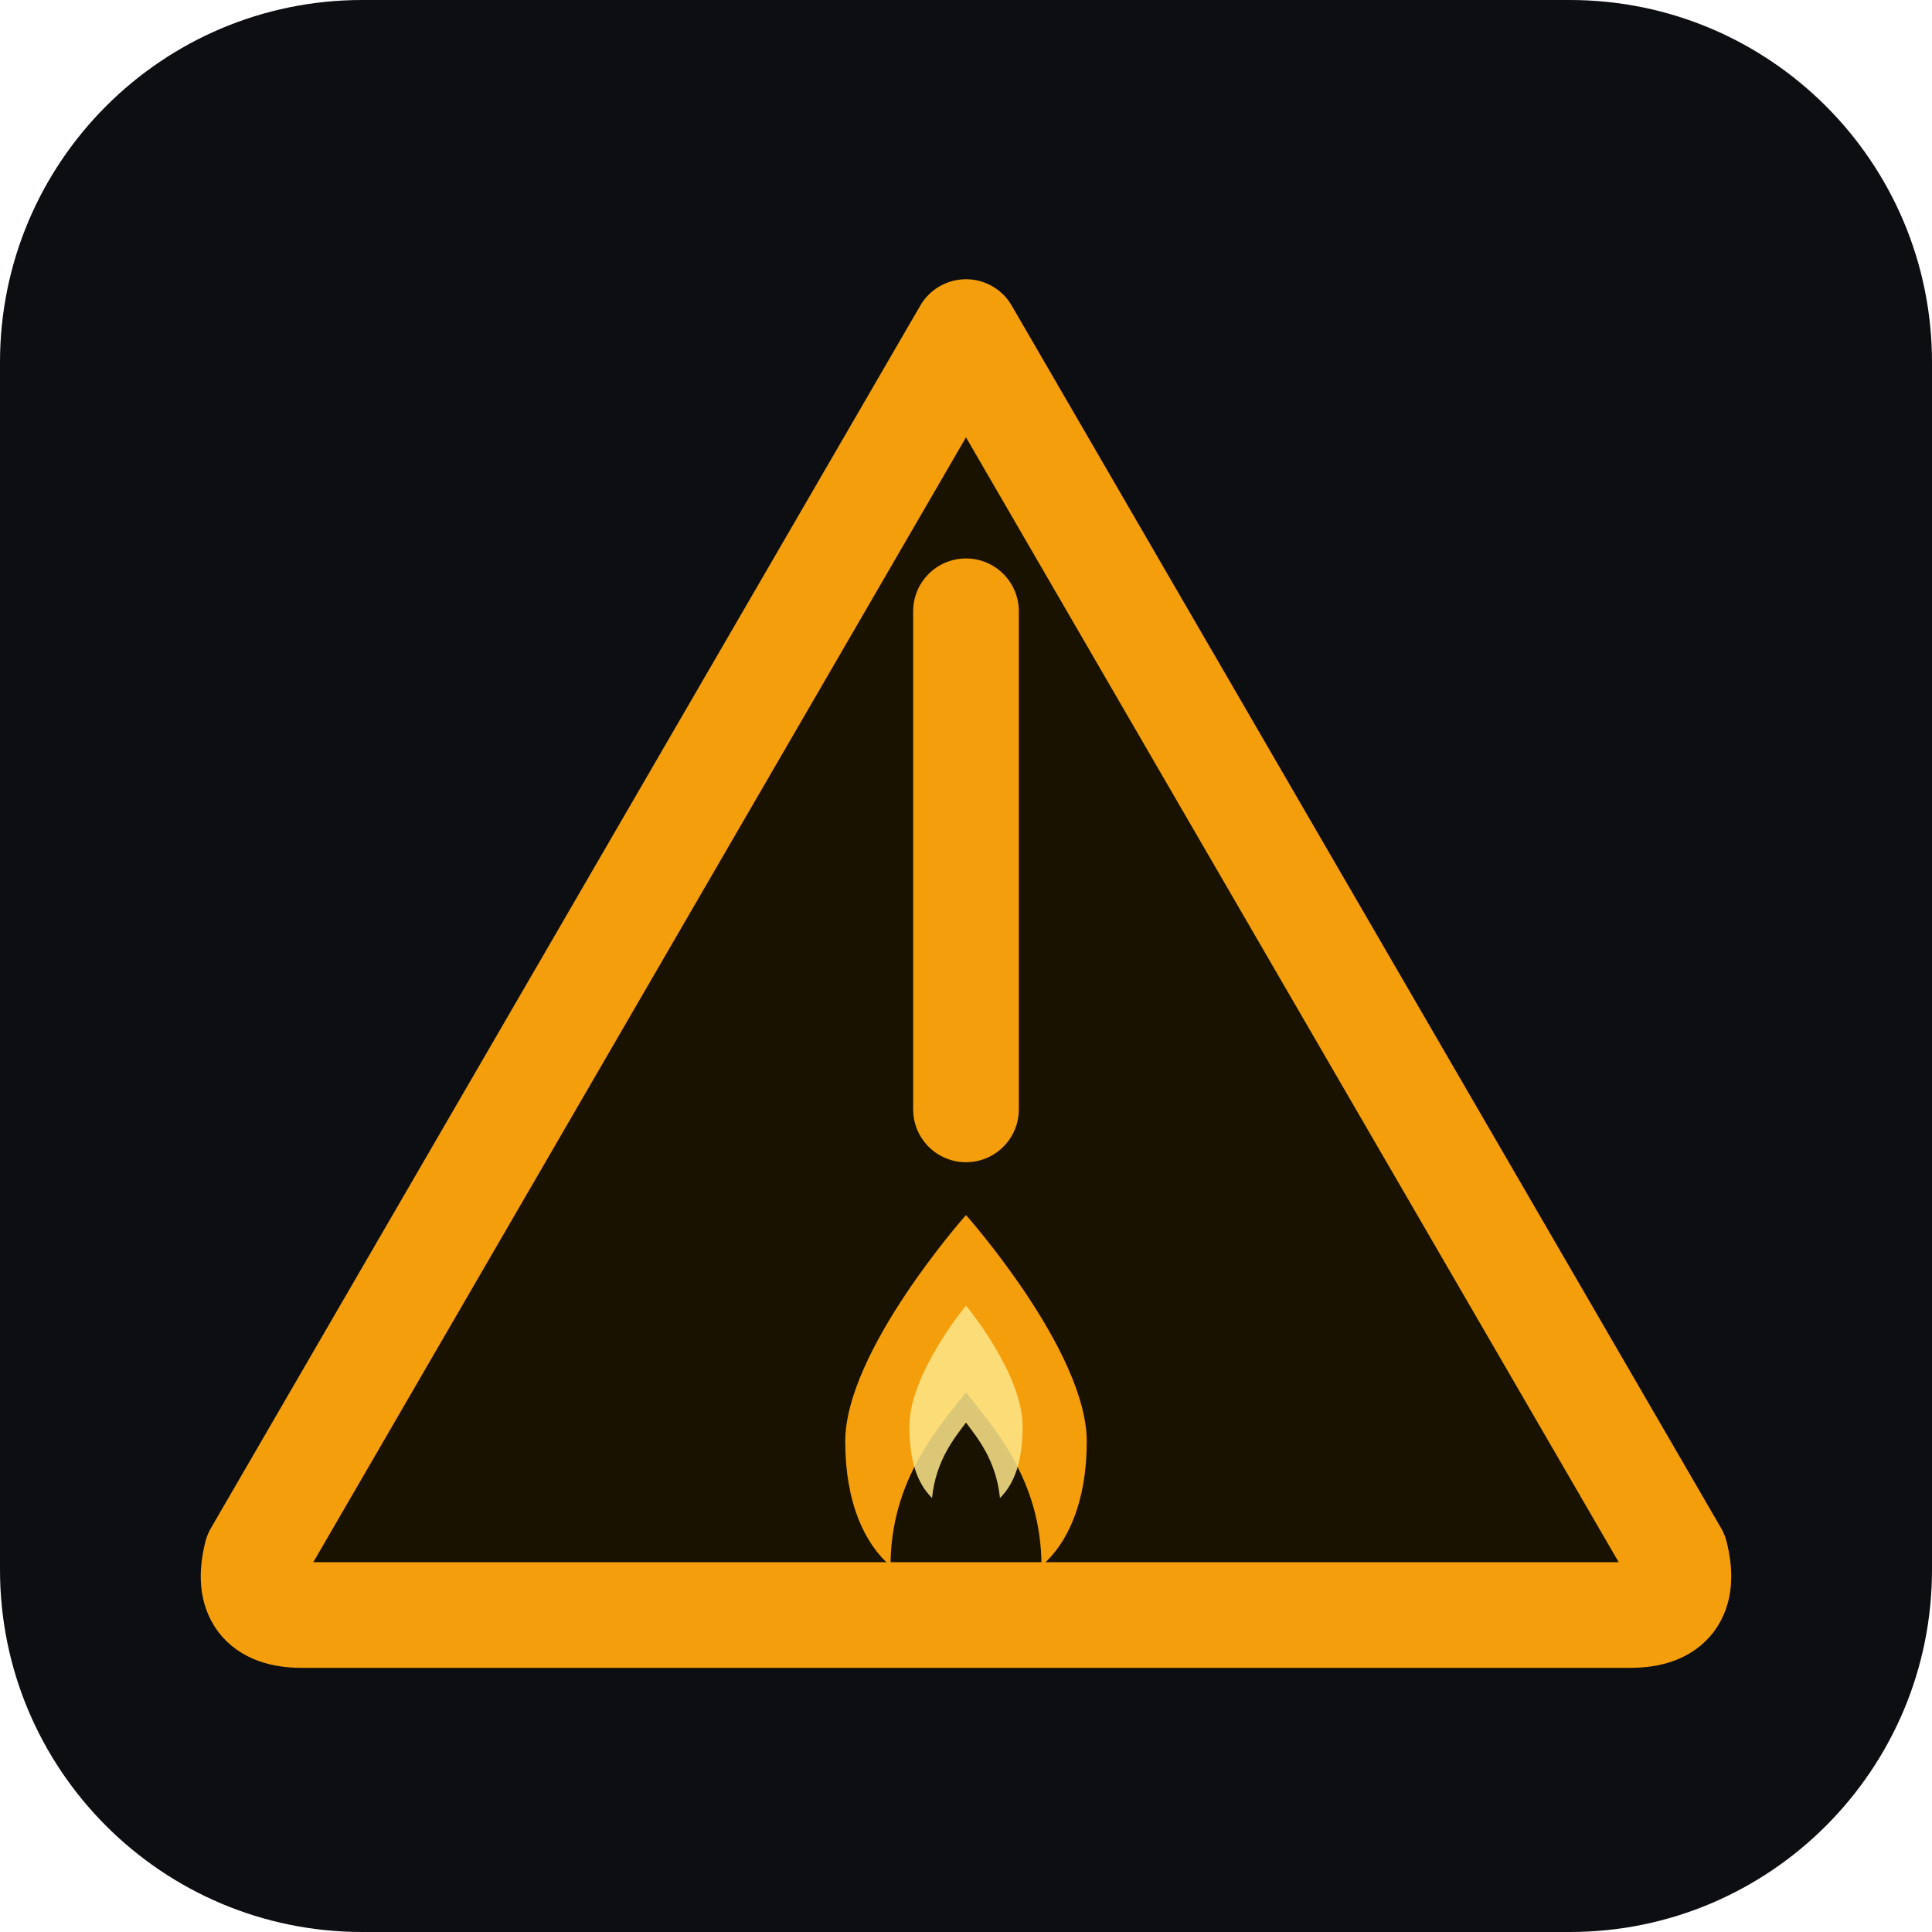
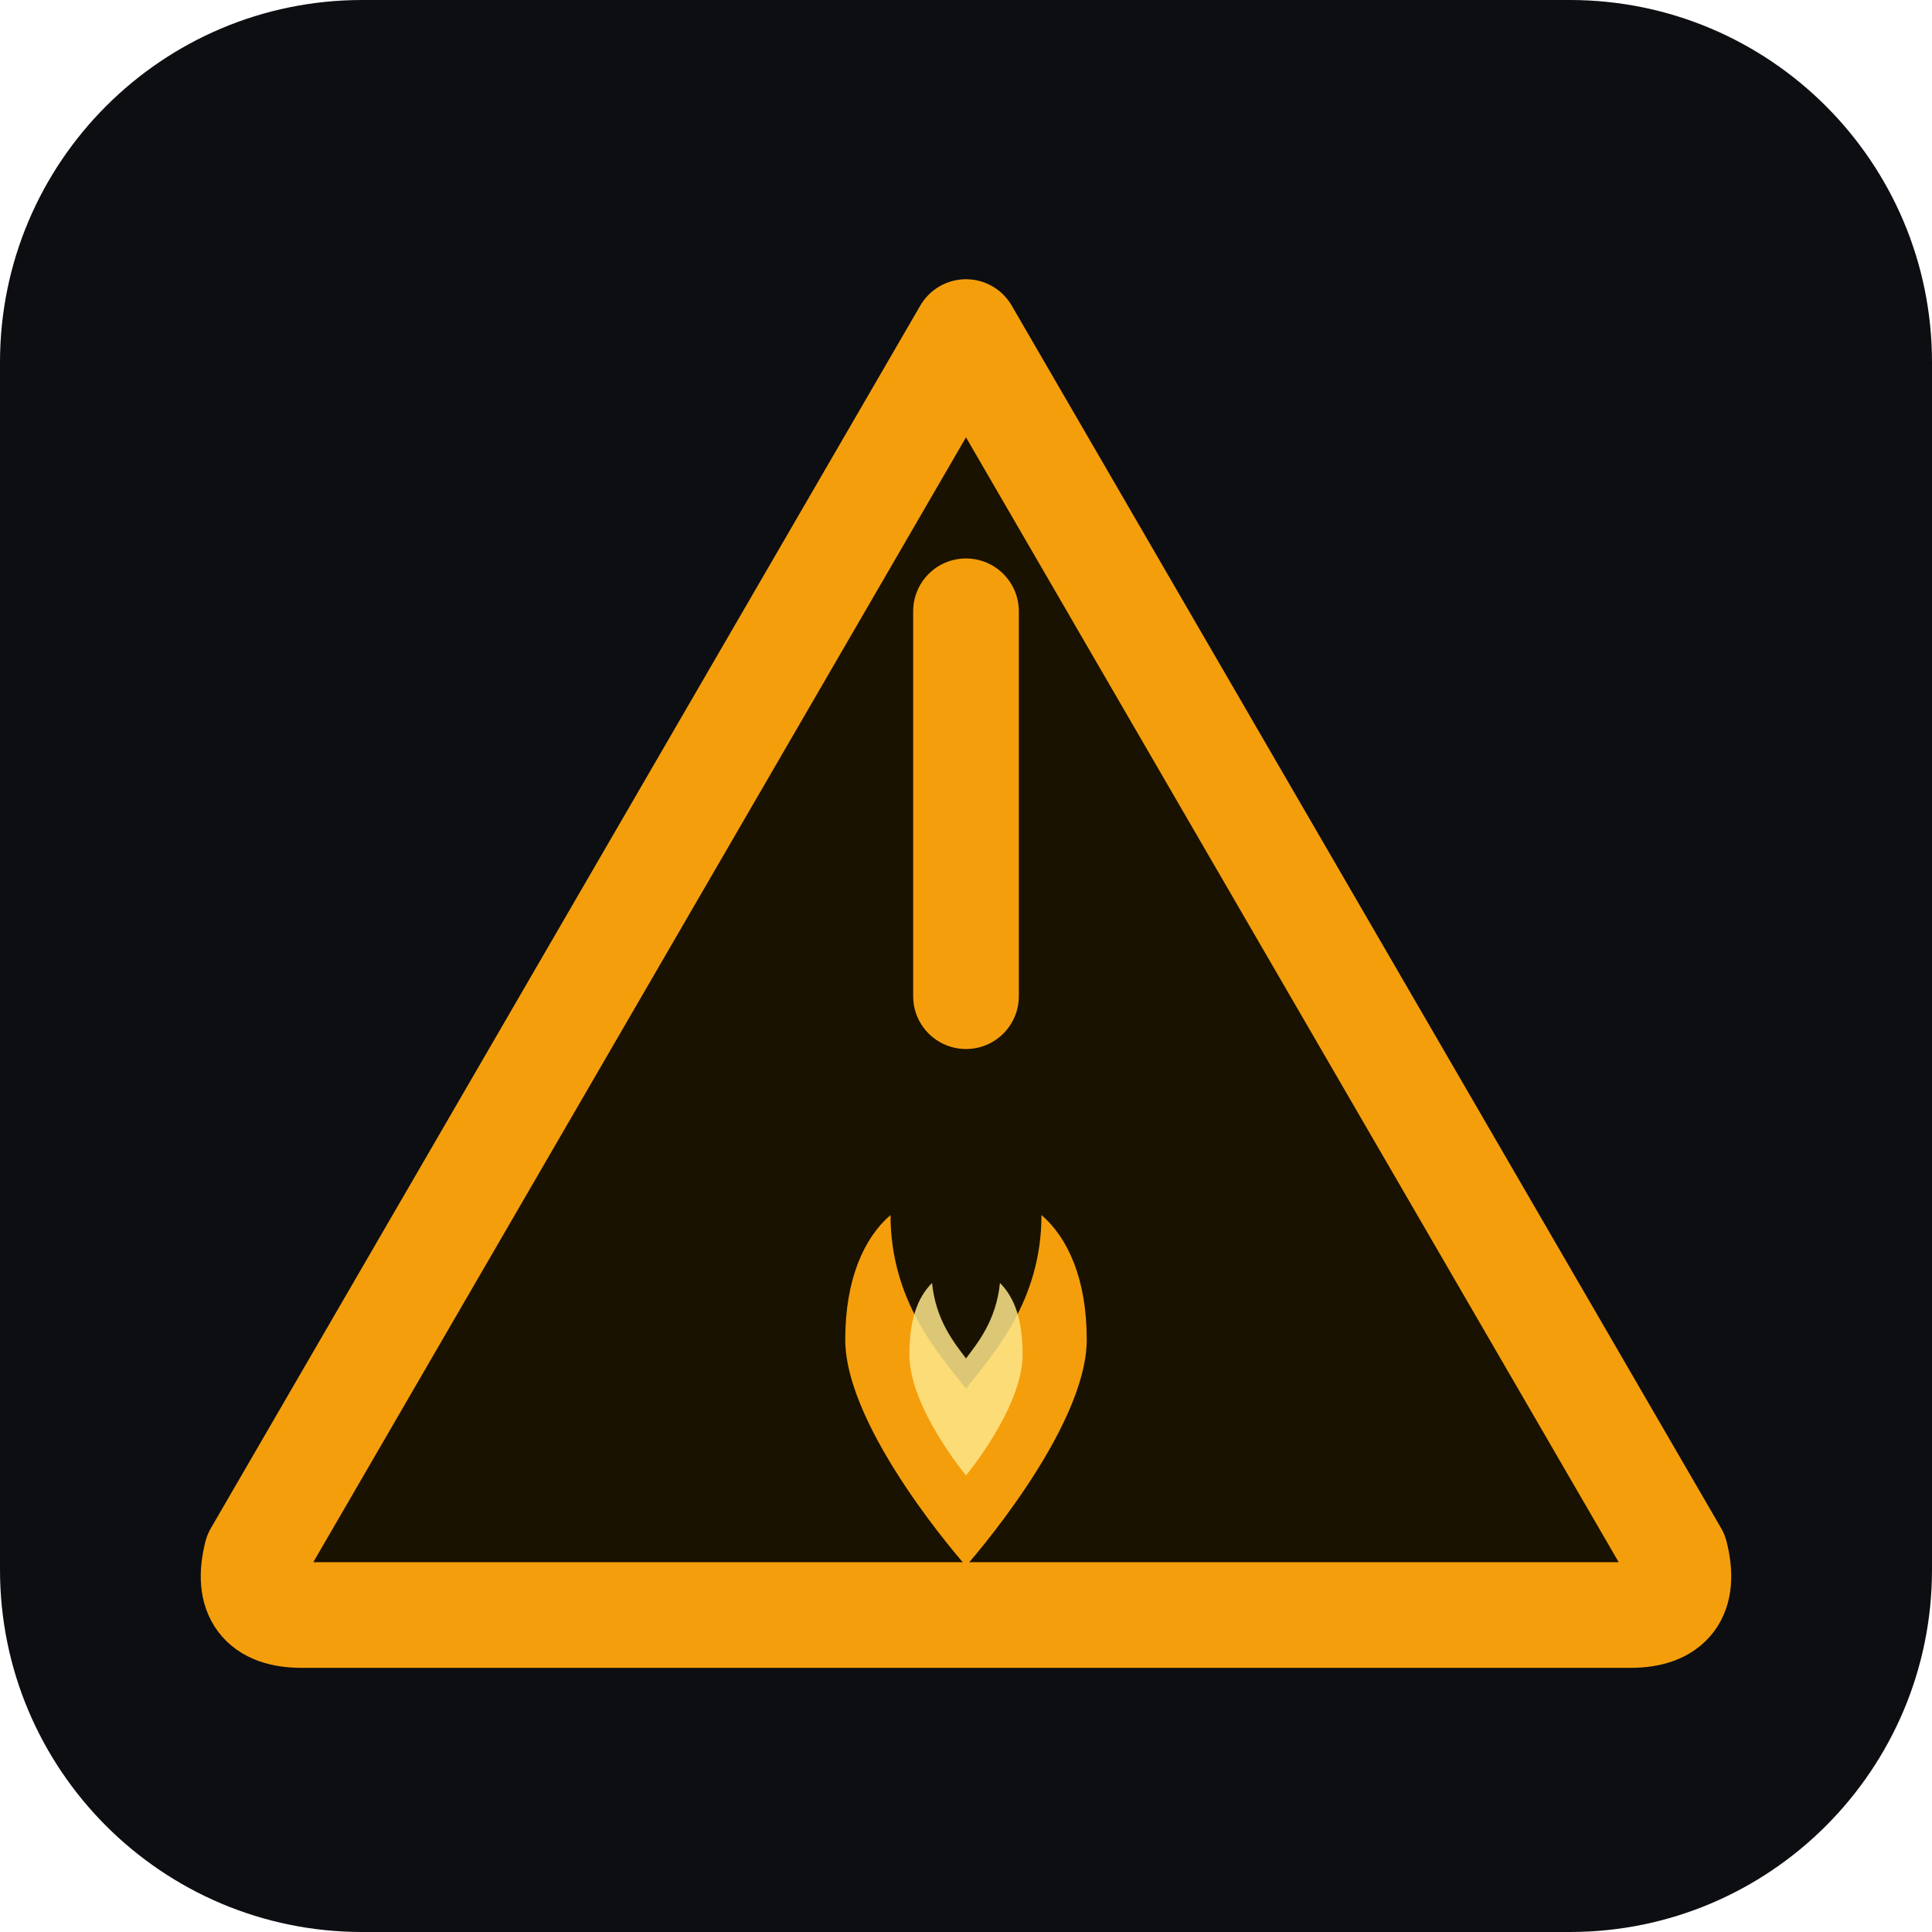
<svg xmlns="http://www.w3.org/2000/svg" viewBox="0 0 512 512">
  <rect width="512" height="512" rx="96" fill="#0c0e12" />
  <path d="M256 88 L444 412 Q448 428 432 428 L80 428 Q64 428 68 412 Z" fill="#1a1200" stroke="#f59e0b" stroke-width="28" stroke-linejoin="round" stroke-linecap="round" />
-   <rect x="242" y="148" width="28" height="160" rx="14" fill="#f59e0b" />
-   <path d="M256 322            C256 322 288 358 288 382            C288 398 283 409 276 415            C276 392 263 378 256 369            C249 378 236 392 236 415            C229 409 224 398 224 382            C224 358 256 322 256 322Z" fill="#f59e0b" />
-   <path d="M256 346            C256 346 271 364 271 378            C271 387 269 393 265 397            C264 387 259 381 256 377            C253 381 248 387 247 397            C243 393 241 387 241 378            C241 364 256 346 256 346Z" fill="#fde68a" opacity="0.85" />
+   <rect x="242" y="148" width="28" height="130" rx="14" fill="#f59e0b" />
+   <path d="M256 415            C256 415 288 379 288 355            C288 339 283 328 276 322            C276 345 263 359 256 368            C249 359 236 345 236 322            C229 328 224 339 224 355            C224 379 256 415 256 415Z" fill="#f59e0b" />
+   <path d="M256 391            C256 391 271 373 271 359            C271 350 269 344 265 340            C264 350 259 356 256 360            C253 356 248 350 247 340            C243 344 241 350 241 359            C241 373 256 391 256 391Z" fill="#fde68a" opacity="0.85" />
</svg>
